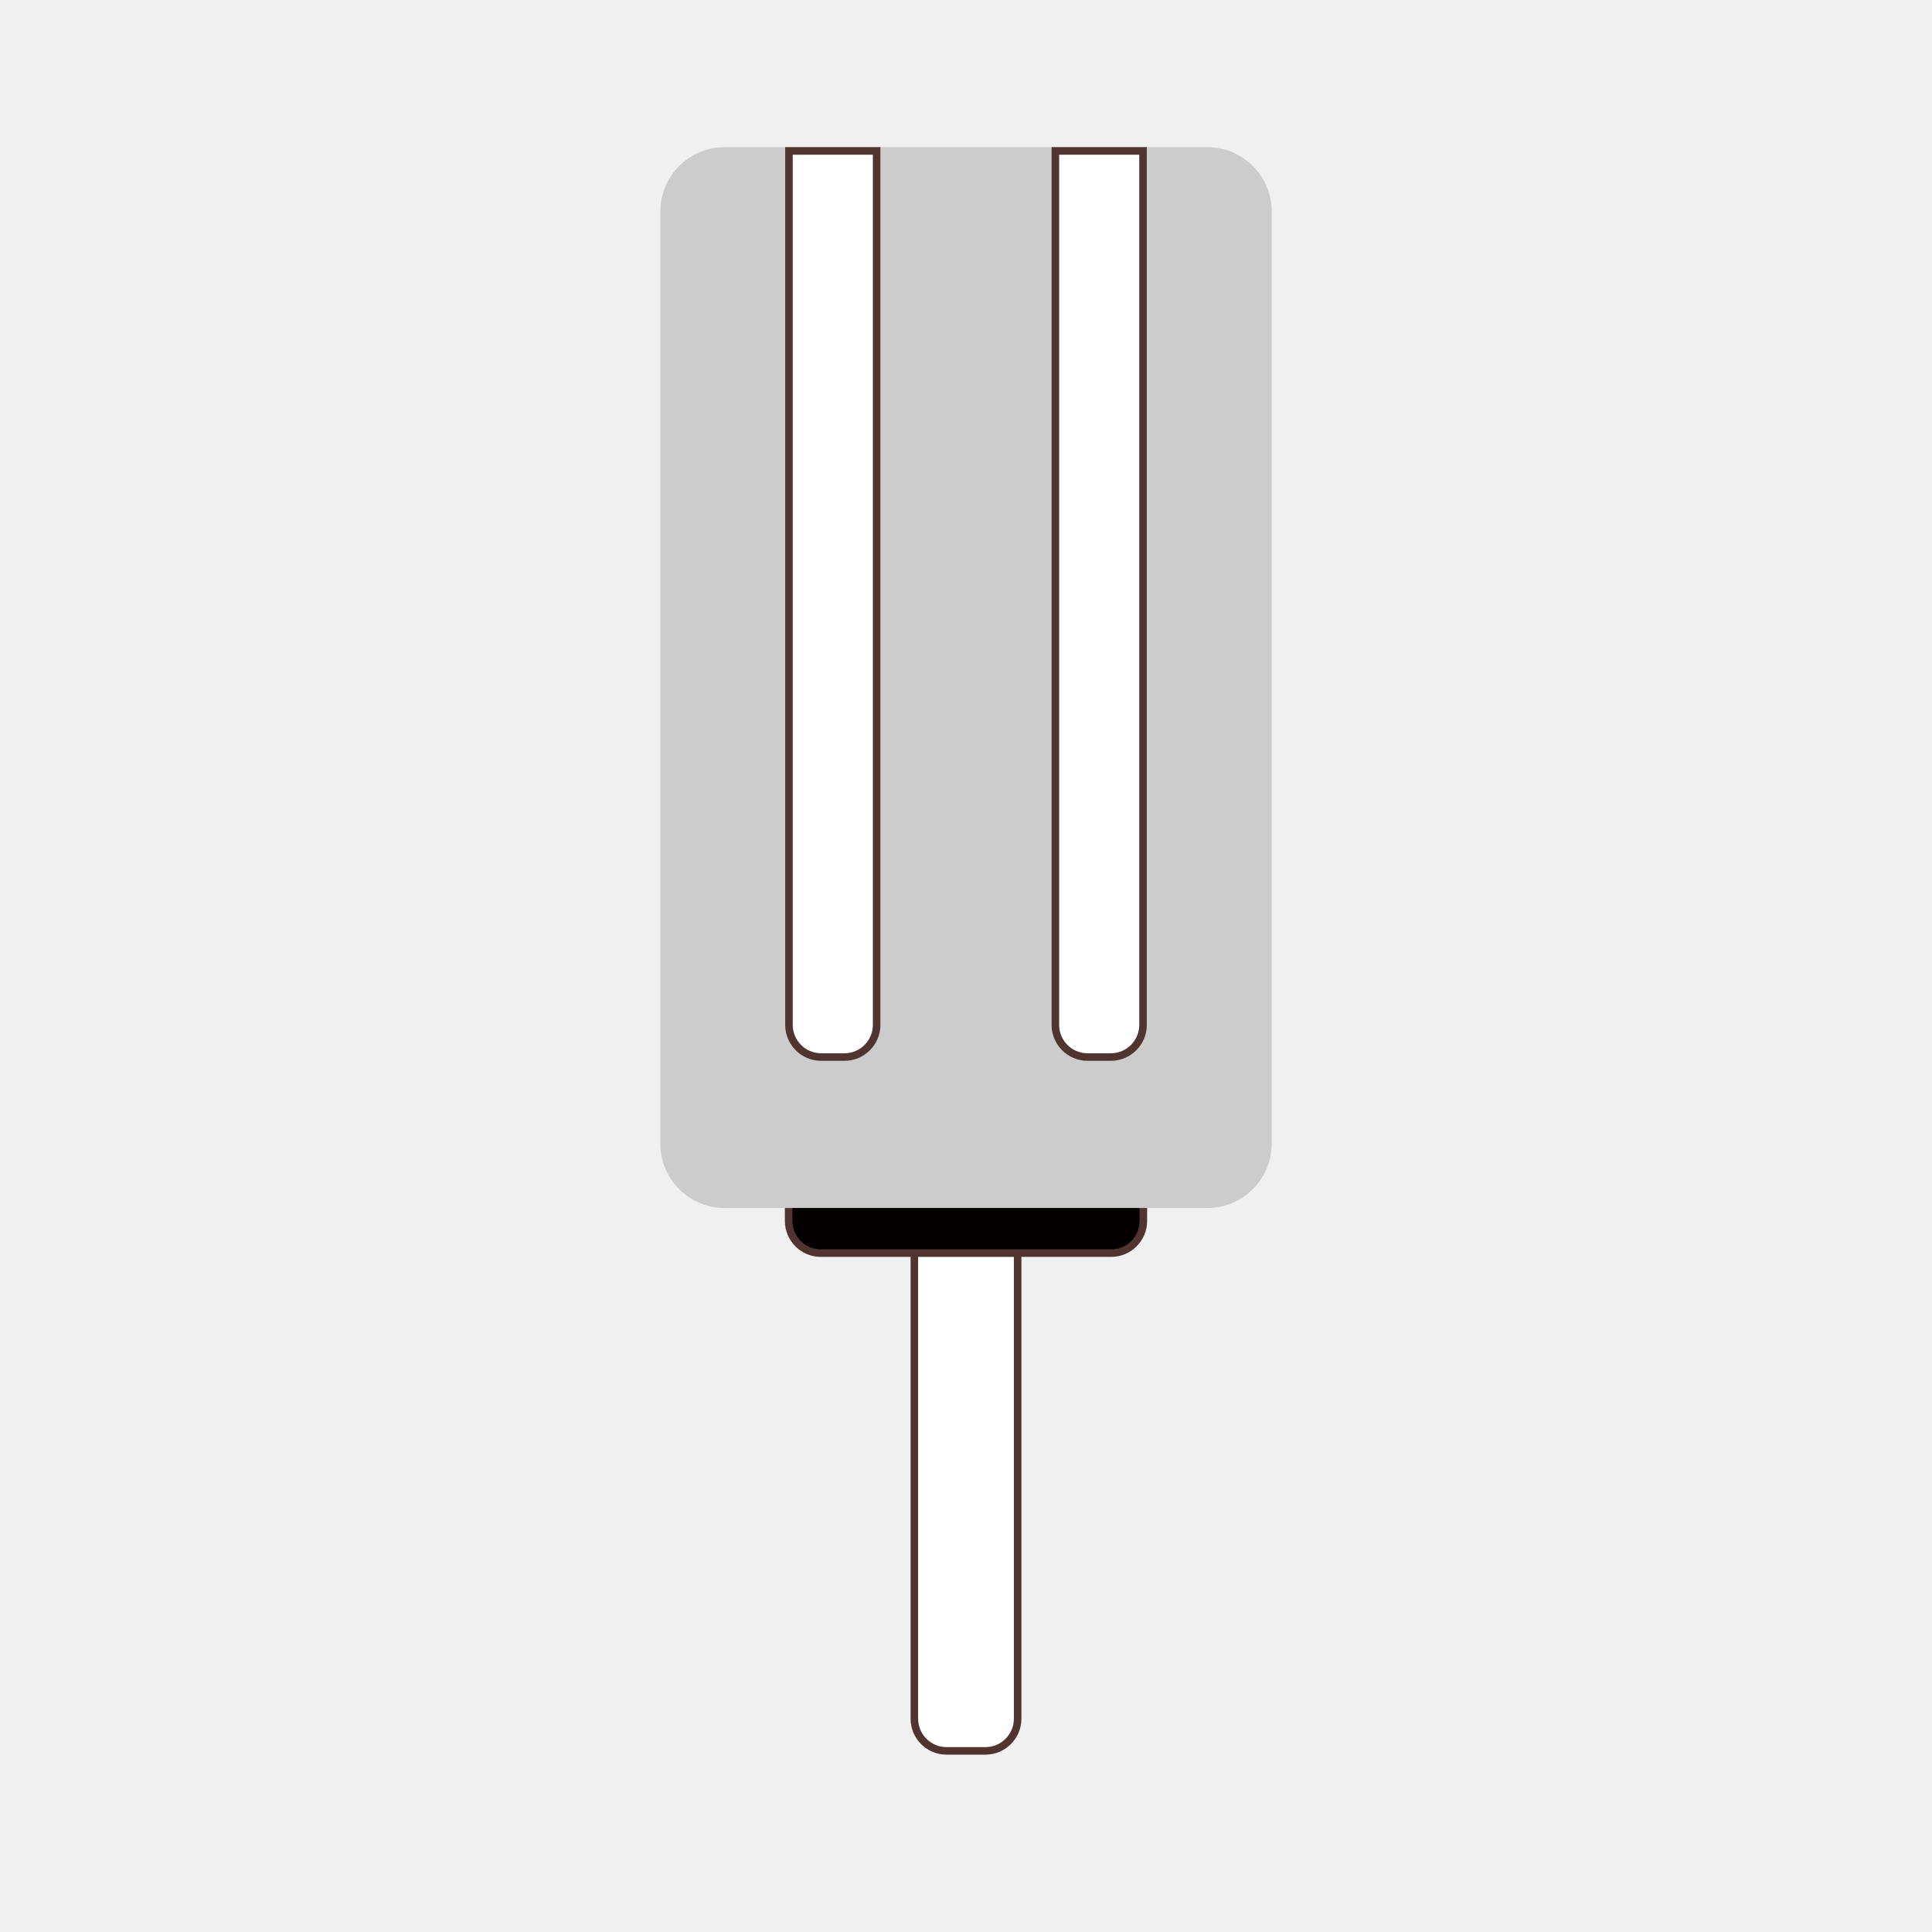
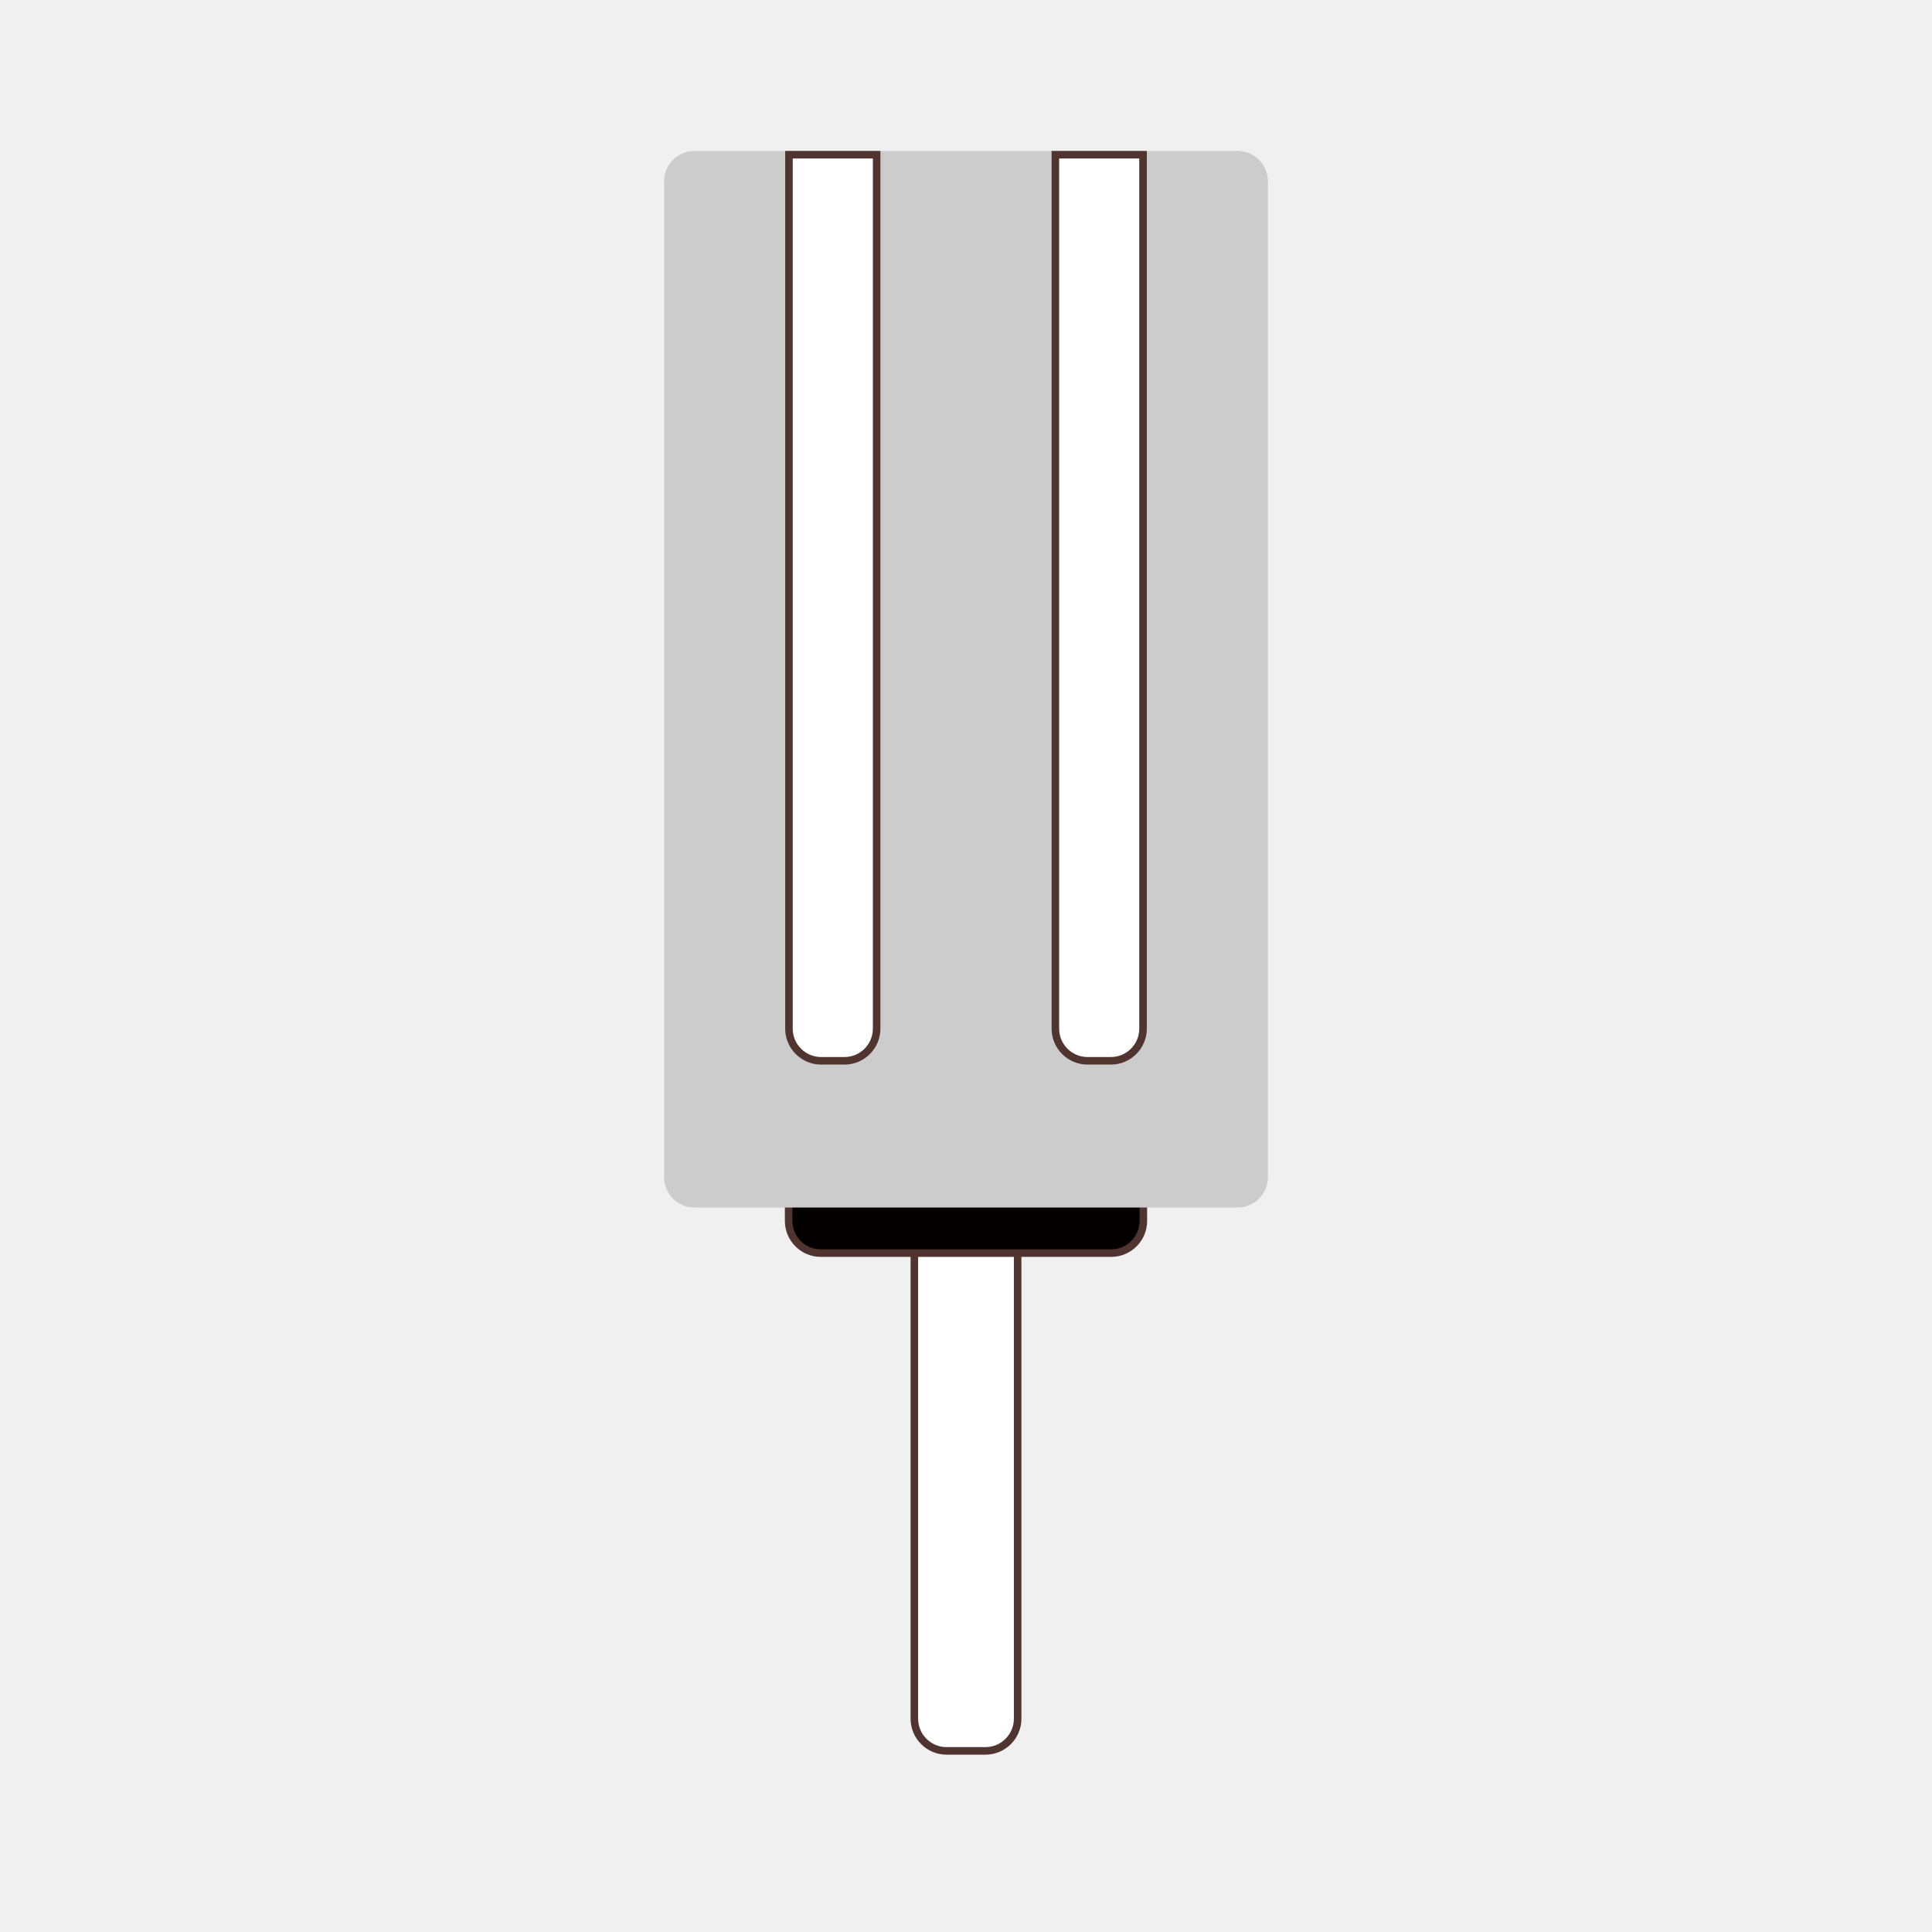
<svg xmlns="http://www.w3.org/2000/svg" version="1.1" id="レイヤー_1" x="0px" y="0px" viewBox="0 0 512 512" style="enable-background:new 0 0 512 512;" xml:space="preserve">
-   <g>
-     <path id="バー" style="fill:#FFFFFF;stroke:#50342F;stroke-width:2;stroke-miterlimit:10;" d="M261.18,464H250.82   c-4.677,0-8.504-3.827-8.504-8.504V131.204c0-4.677,3.827-8.504,8.504-8.504h10.361c4.677,0,8.504,3.827,8.504,8.504v324.292   C269.684,460.173,265.857,464,261.18,464z" />
-     <path id="はみ出し" style="fill:#040000;stroke:#50342F;stroke-width:2;stroke-miterlimit:10;" d="   M294.496,332.086h-76.992c-4.677,0-8.504-3.827-8.504-8.504v-5.452h94v5.452C303,328.259,299.173,332.086,294.496,332.086z" />
-     <path id="全体" style="fill:#CCCCCC;stroke:#CCCCCC;stroke-width:2;stroke-miterlimit:10;" d="M320,319.127H192   c-8.8,0-16-7.2-16-16V56c0-8.8,7.2-16,16-16h128c8.8,0,16,7.2,16,16v247.127C336,311.927,328.8,319.127,320,319.127z" />
-     <path id="すじ" style="fill:#FFFFFF;stroke:#50342F;stroke-width:2;stroke-miterlimit:10;" d="M223.812,280.125h-6.224   c-4.677,0-8.504-3.827-8.504-8.504V40h23.232v231.621C232.316,276.298,228.489,280.125,223.812,280.125z" />
-     <path id="すじ_1_" style="fill:#FFFFFF;stroke:#50342F;stroke-width:2;stroke-miterlimit:10;" d="M294.413,280.125   h-6.224c-4.677,0-8.504-3.827-8.504-8.504V40h23.232v231.621C302.917,276.298,299.09,280.125,294.413,280.125z" />
-   </g>
+   <path id="バー" style="fill:#FFFFFF;stroke:#50342F;stroke-width:2;stroke-miterlimit:10;" d="M261.18,464H250.82  c-4.677,0-8.504-3.827-8.504-8.504V131.204c0-4.677,3.827-8.504,8.504-8.504h10.361c4.677,0,8.504,3.827,8.504,8.504v324.292  C269.684,460.173,265.857,464,261.18,464z" />
+   <path id="はみ出し" style="fill:#040000;stroke:#50342F;stroke-width:2;stroke-miterlimit:10;" d="  M294.496,332.086h-76.992c-4.677,0-8.504-3.827-8.504-8.504v-5.452h94v5.452C303,328.259,299.173,332.086,294.496,332.086z" />
+   <path id="全体" style="fill:#CCCCCC;" d="M328,320H184c-4.4,0-8-3.6-8-8V48c0-4.4,3.6-8,8-8h144c4.4,0,8,3.6,8,8v264  C336,316.4,332.4,320,328,320z" />
+   <path id="すじ" style="fill:#FFFFFF;stroke:#50342F;stroke-width:2;stroke-miterlimit:10;" d="M223.812,281.125h-6.224  c-4.677,0-8.504-3.827-8.504-8.504V41h23.232v231.621C232.316,277.298,228.489,281.125,223.812,281.125z" />
+   <path id="すじ_1_" style="fill:#FFFFFF;stroke:#50342F;stroke-width:2;stroke-miterlimit:10;" d="M294.413,281.125  h-6.224c-4.677,0-8.504-3.827-8.504-8.504V41h23.232v231.621C302.917,277.298,299.09,281.125,294.413,281.125z" />
</svg>
